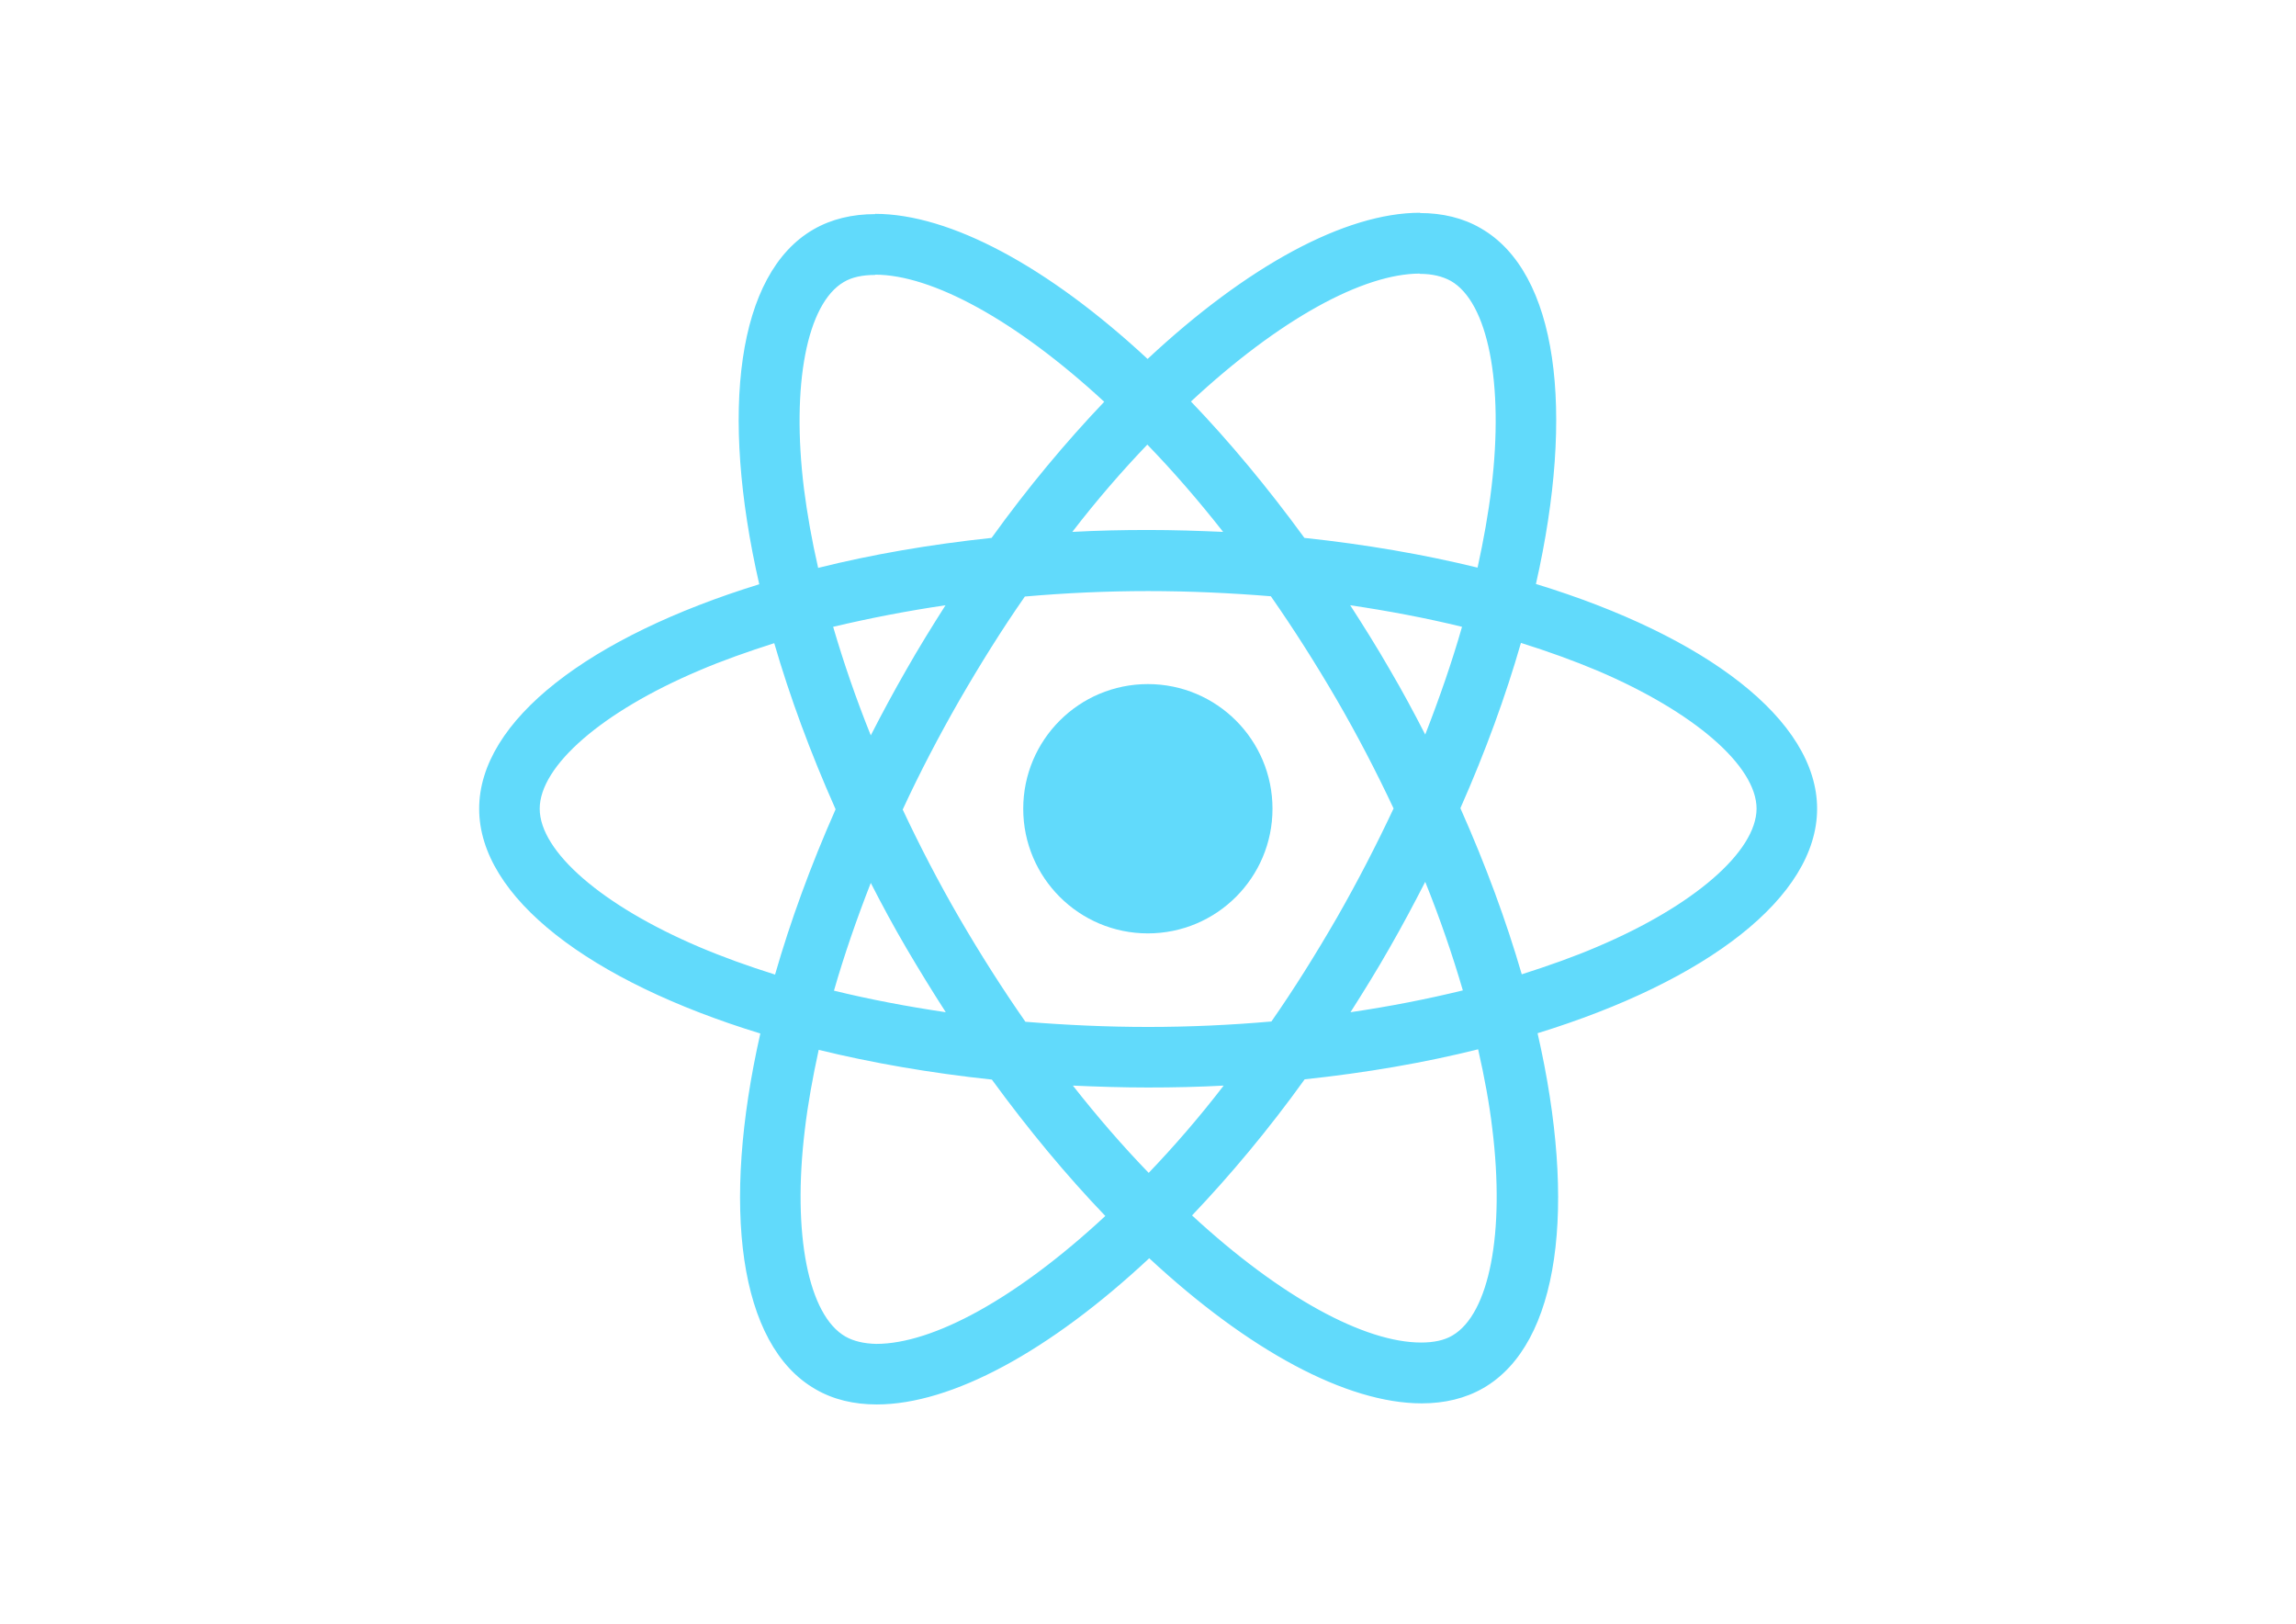
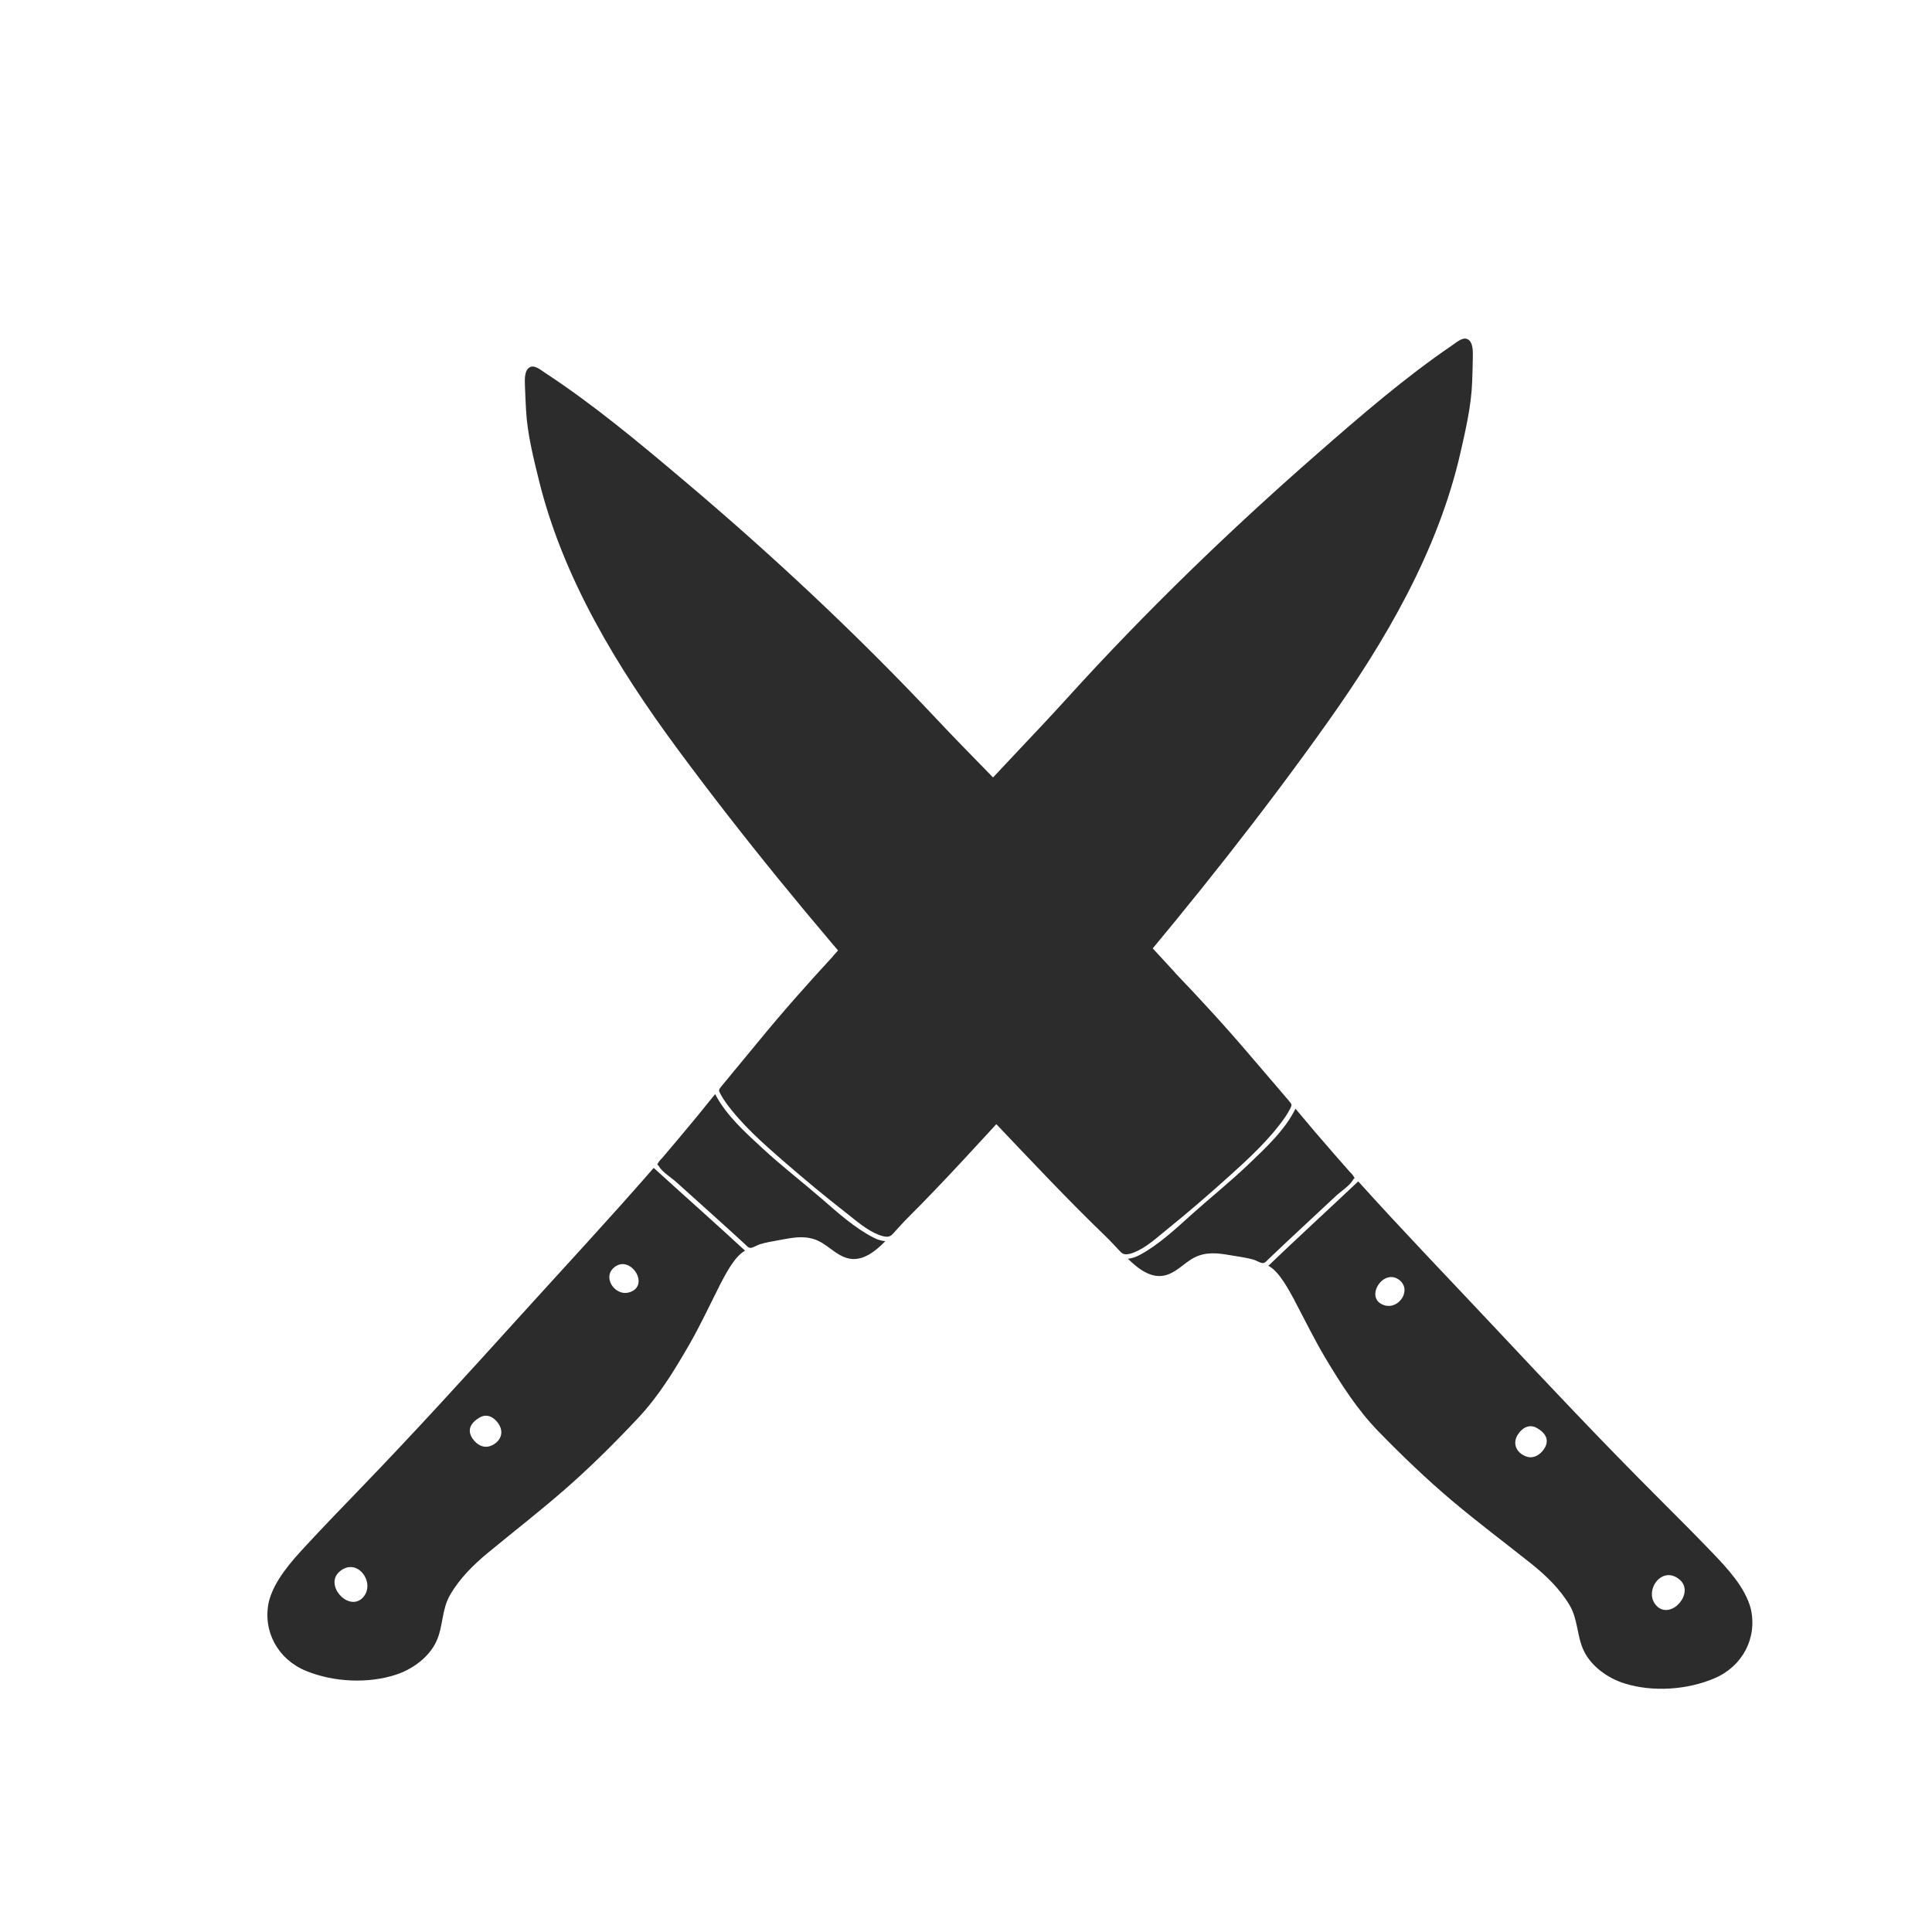
- <svg xmlns="http://www.w3.org/2000/svg" viewBox="0 0 841.9 595.3">
-   <g fill="#61DAFB">
-     <path d="M666.3 296.5c0-32.5-40.7-63.3-103.1-82.4 14.4-63.6 8-114.2-20.2-130.4-6.5-3.8-14.1-5.6-22.4-5.6v22.3c4.6 0 8.3.9 11.4 2.6 13.6 7.8 19.5 37.5 14.9 75.7-1.1 9.4-2.9 19.3-5.1 29.4-19.6-4.8-41-8.5-63.5-10.9-13.5-18.5-27.5-35.3-41.6-50 32.6-30.3 63.2-46.9 84-46.9V78c-27.5 0-63.5 19.6-99.9 53.6-36.4-33.8-72.4-53.2-99.9-53.2v22.3c20.7 0 51.4 16.5 84 46.6-14 14.7-28 31.4-41.3 49.9-22.6 2.4-44 6.1-63.6 11-2.3-10-4-19.7-5.2-29-4.7-38.2 1.1-67.9 14.6-75.8 3-1.8 6.9-2.6 11.5-2.6V78.5c-8.4 0-16 1.8-22.6 5.6-28.1 16.2-34.4 66.7-19.9 130.1-62.2 19.2-102.7 49.9-102.7 82.3 0 32.5 40.7 63.3 103.1 82.4-14.4 63.6-8 114.2 20.2 130.4 6.5 3.8 14.1 5.6 22.5 5.6 27.5 0 63.5-19.6 99.9-53.6 36.4 33.8 72.4 53.2 99.9 53.2 8.4 0 16-1.8 22.6-5.6 28.1-16.2 34.4-66.7 19.9-130.1 62-19.1 102.5-49.9 102.5-82.3zm-130.2-66.7c-3.7 12.9-8.3 26.2-13.5 39.5-4.1-8-8.4-16-13.1-24-4.6-8-9.5-15.8-14.4-23.4 14.2 2.1 27.9 4.7 41 7.9zm-45.8 106.5c-7.8 13.5-15.8 26.3-24.1 38.2-14.9 1.3-30 2-45.2 2-15.1 0-30.2-.7-45-1.9-8.3-11.9-16.4-24.6-24.2-38-7.6-13.1-14.5-26.4-20.8-39.8 6.2-13.4 13.2-26.8 20.7-39.9 7.8-13.5 15.8-26.3 24.1-38.2 14.9-1.3 30-2 45.2-2 15.1 0 30.2.7 45 1.9 8.3 11.9 16.4 24.6 24.2 38 7.6 13.1 14.5 26.4 20.8 39.8-6.3 13.4-13.2 26.8-20.7 39.9zm32.3-13c5.4 13.4 10 26.8 13.8 39.8-13.1 3.2-26.9 5.9-41.2 8 4.9-7.7 9.8-15.6 14.4-23.7 4.6-8 8.9-16.1 13-24.1zM421.2 430c-9.3-9.6-18.6-20.3-27.8-32 9 .4 18.2.7 27.5.7 9.4 0 18.7-.2 27.8-.7-9 11.7-18.3 22.4-27.5 32zm-74.4-58.9c-14.2-2.1-27.9-4.7-41-7.9 3.7-12.9 8.3-26.2 13.5-39.5 4.1 8 8.4 16 13.1 24 4.7 8 9.5 15.8 14.4 23.4zM420.7 163c9.3 9.6 18.6 20.3 27.8 32-9-.4-18.2-.7-27.5-.7-9.4 0-18.7.2-27.8.7 9-11.7 18.3-22.4 27.5-32zm-74 58.9c-4.9 7.7-9.8 15.6-14.4 23.7-4.6 8-8.9 16-13 24-5.4-13.4-10-26.8-13.8-39.8 13.1-3.1 26.9-5.8 41.2-7.9zm-90.5 125.2c-35.4-15.1-58.3-34.9-58.3-50.6 0-15.7 22.9-35.6 58.3-50.6 8.6-3.7 18-7 27.7-10.1 5.7 19.6 13.2 40 22.5 60.9-9.2 20.8-16.6 41.1-22.2 60.6-9.9-3.1-19.3-6.5-28-10.2zM310 490c-13.6-7.8-19.5-37.5-14.9-75.7 1.1-9.4 2.9-19.3 5.1-29.4 19.6 4.8 41 8.5 63.5 10.9 13.5 18.5 27.5 35.3 41.6 50-32.6 30.3-63.2 46.9-84 46.9-4.5-.1-8.3-1-11.3-2.7zm237.2-76.2c4.7 38.2-1.1 67.9-14.6 75.8-3 1.8-6.9 2.6-11.5 2.6-20.7 0-51.4-16.5-84-46.6 14-14.7 28-31.4 41.3-49.9 22.6-2.4 44-6.1 63.6-11 2.3 10.1 4.1 19.8 5.2 29.1zm38.5-66.7c-8.6 3.7-18 7-27.7 10.1-5.7-19.6-13.2-40-22.5-60.9 9.2-20.8 16.6-41.1 22.2-60.6 9.9 3.1 19.3 6.5 28.1 10.2 35.4 15.1 58.3 34.9 58.3 50.6-.1 15.7-23 35.6-58.4 50.6zM320.8 78.4z" />
-     <circle cx="420.9" cy="296.5" r="45.7" />
-     <path d="M520.5 78.1z" />
+ <svg xmlns="http://www.w3.org/2000/svg" version="1.1" id="Layer_1" x="0px" y="0px" viewBox="0 0 1200 1200" enable-background="new 0 0 1200 1200">
+   <g transform="matrix(0.732965, -0.680267, 0.680267, 0.732965, -170.4422, 623.2753)">
+     <g>
+       <path fill="#2C2C2C" d="M 610.611 713.919 C 594.116 713.659 577.191 713.057 560.853 711.919 C 552.847 711.362 543.873 711.412 536.276 708.548 C 534.615 707.921 532.4 706.91 531.22 705.541 C 529.934 704.049 530.138 702.609 530.107 700.52 C 530.051 696.772 530.113 693.049 529.903 689.3 C 528.081 656.88 527.928 624.088 527.513 591.618 C 527.09 558.49 526.255 525.331 527.213 492.206 C 529.147 423.168 533.224 354.118 540.996 285.477 C 548.001 223.617 560.879 160.312 591.368 105.413 C 598.371 92.802 605.83 79.24 615.07 68.148 C 618.344 64.218 621.643 60.273 625.007 56.422 C 627.23 53.877 631.372 48.75 635.38 50.28 C 638.283 51.388 638.874 56.442 639.526 59.086 C 648.232 94.366 652.781 130.283 657.179 166.29 C 665.916 237.806 671.093 310.064 671.501 382.121 C 671.67 412.015 673.124 441.897 673.167 471.78 C 673.213 504.021 673.334 536.239 673.02 568.48 C 672.921 578.609 673.043 588.739 672.913 598.871 C 672.89 598.62 672.868 598.369 672.845 598.118 C 673.207 621.72 673.089 645.36 672.035 668.945 C 671.691 676.636 671.405 684.329 671.111 692.022 C 670.947 696.301 670.795 700.581 670.584 704.859 C 670.44 707.781 670.457 708.069 667.671 709.041 C 665.807 709.691 663.87 710.275 662.026 710.681 C 645.506 714.315 627.429 714.184 610.611 713.919 Z" />
+       <path fill="#2C2C2C" d="M 594.333 768.299 C 592.597 768.326 591.187 768.669 590.104 767.663 C 589.058 766.691 588.241 763.691 587.472 762.4 C 585.377 758.882 582.773 755.664 580.265 752.439 C 575.478 746.282 571.319 740.31 563.957 737.179 C 556.754 734.115 548.688 735.832 541.573 732.568 C 532.578 728.443 531.009 717.663 530.553 708.743 C 532.583 710.253 534.873 711.303 537.324 711.941 C 550.316 715.388 564.82 715.291 578.188 715.49 C 578.062 715.49 577.936 715.49 577.81 715.49 C 593.755 715.766 609.577 716.933 625.544 716.693 C 640.108 716.475 656.497 716.522 670.248 711.216 C 669.569 723.51 669.041 735.807 668.694 748.114 C 668.578 752.224 668.461 756.333 668.347 760.443 C 668.327 761.18 668.305 761.917 668.285 762.655 C 668.262 763.527 668.441 765.242 668.198 766.167 C 667.393 769.232 668.616 767.174 666.349 767.937 C 662.517 769.227 655.895 768.018 651.845 768.041 C 632.676 768.152 613.5 768.006 594.333 768.299 Z" />
+       <path fill="#2C2C2C" d="M 636.778 967.075 C 637.013 966.903 637.165 966.91 636.778 967.075 L 636.778 967.075 Z" />
+     </g>
+     <path fill="#2C2C2C" d="M620.597,1147.661c17.616,6.251,36.443-0.281,45.727-16.547c6.309-11.932,6.339-27.667,6.109-41.363 c-0.277-16.511-0.899-33.022-1.516-49.525c-1.79-47.9-2.154-95.981-2.4-143.922c-0.214-41.825-1.036-83.663-0.417-125.47 c-25.522,0.207-51.05,0.038-76.569,0.437c2.626,7.34-1.033,19.948-2.7,26.894c0.019-0.129,0.037-0.258,0.056-0.387 c-3.554,13.29-7.627,26.63-10.477,40.103c-3.828,18.093-7.207,36.638-6.755,55.229c0.516,21.253,1.718,42.511,4.341,63.605 c2.537,20.397,6.183,40.52,9.274,60.814c1.778,11.672,2.498,23.88,0.004,35.486c-2.188,10.183-9.806,17.117-12.816,26.845 c-3.226,10.333-0.547,22.713,4.584,31.744c0.099,0.174,0.197,0.347,0.293,0.522c0.014,0.025,0.031,0.05,0.046,0.075 c0.022,0.04,0.043,0.078,0.051,0.093c-0.028-0.05-0.033-0.06-0.049-0.089C586.217,1127.499,602.617,1141.28,620.597,1147.661z M627.766,838.435c-6.919-11.616,14.318-17.725,17.193-6.184C647.586,842.797,632.653,846.639,627.766,838.435z M628.219,966.802 c-2.666-5.558-0.905-11.342,5.153-13.148c4.767-1.421,10.088-0.459,11.792,4.733c1.894,5.808,1.114,11.109-5.419,12.751 C635.291,972.257,630.345,971.236,628.219,966.802z M624.669,1091.284c-1.591-13.127,19.817-18.366,21.493-3.236 C647.505,1100.167,626.366,1102.675,624.669,1091.284z" />
+   </g>
+   <g transform="matrix(-0.744856, -0.667227, -0.667227, 0.744856, 1417.985, 597.0147)">
+     <path fill="#2C2C2C" d="M610.611,713.919c-16.495-0.26-33.42-0.862-49.758-2c-8.006-0.557-16.98-0.507-24.577-3.371 c-1.661-0.627-3.876-1.638-5.056-3.007c-1.286-1.492-1.082-2.932-1.113-5.021c-0.056-3.748,0.006-7.471-0.204-11.22 c-1.822-32.42-1.975-65.212-2.39-97.682c-0.423-33.128-1.258-66.287-0.3-99.412c1.934-69.038,6.011-138.088,13.783-206.729 c7.005-61.86,19.883-125.165,50.372-180.064c7.003-12.611,14.462-26.173,23.702-37.265c3.274-3.93,6.573-7.875,9.937-11.726 c2.223-2.545,6.365-7.672,10.373-6.142c2.903,1.108,3.494,6.162,4.146,8.806c8.706,35.28,13.255,71.197,17.653,107.204 c8.737,71.516,13.914,143.774,14.322,215.831c0.169,29.894,1.623,59.776,1.666,89.659c0.046,32.241,0.167,64.459-0.147,96.7 c-0.099,10.129,0.023,20.259-0.107,30.391c-0.023-0.251-0.045-0.502-0.068-0.753c0.362,23.602,0.244,47.242-0.81,70.827 c-0.344,7.691-0.63,15.384-0.924,23.077c-0.164,4.279-0.316,8.559-0.527,12.837c-0.144,2.922-0.127,3.21-2.913,4.182 c-1.864,0.65-3.801,1.234-5.645,1.64C645.506,714.315,627.429,714.184,610.611,713.919z" />
+     <path fill="#2C2C2C" d="M594.333,768.299c-1.736,0.027-3.146,0.37-4.229-0.636c-1.046-0.972-1.863-3.972-2.632-5.263 c-2.095-3.518-4.699-6.736-7.207-9.961c-4.787-6.157-8.946-12.129-16.308-15.26c-7.203-3.064-15.269-1.347-22.384-4.611 c-8.995-4.125-10.564-14.905-11.02-23.825c2.03,1.51,4.32,2.56,6.771,3.198c12.992,3.447,27.496,3.35,40.864,3.549 c-0.126,0-0.252,0-0.378,0c15.945,0.276,31.767,1.443,47.734,1.203c14.564-0.218,30.953-0.171,44.704-5.477 c-0.679,12.294-1.207,24.591-1.554,36.898c-0.116,4.11-0.233,8.219-0.347,12.329c-0.02,0.737-0.042,1.474-0.062,2.212 c-0.023,0.872,0.156,2.587-0.087,3.512c-0.805,3.065,0.418,1.007-1.849,1.77c-3.832,1.29-10.454,0.081-14.504,0.104 C632.676,768.152,613.5,768.006,594.333,768.299z" />
+     <path fill="#2C2C2C" d="M620.597,1147.661c17.616,6.251,36.443-0.281,45.727-16.547c6.309-11.932,6.339-27.667,6.109-41.363 c-0.277-16.511-0.899-33.022-1.516-49.525c-1.79-47.9-2.154-95.981-2.4-143.922c-0.214-41.825-1.036-83.663-0.417-125.47 c-25.522,0.207-51.05,0.038-76.569,0.437c2.626,7.34-1.033,19.948-2.7,26.894c0.019-0.129,0.037-0.258,0.056-0.387 c-3.554,13.29-7.627,26.63-10.477,40.103c-3.828,18.093-7.207,36.638-6.755,55.229c0.516,21.253,1.718,42.511,4.341,63.605 c2.537,20.397,6.183,40.52,9.274,60.814c1.778,11.672,2.498,23.88,0.004,35.486c-2.188,10.183-9.806,17.117-12.816,26.845 c-3.226,10.333-0.547,22.713,4.584,31.744c0.099,0.174,0.197,0.347,0.293,0.522c0.014,0.025,0.031,0.05,0.046,0.075 c0.022,0.04,0.043,0.078,0.051,0.093c-0.028-0.05-0.033-0.06-0.049-0.089C586.217,1127.499,602.617,1141.28,620.597,1147.661z M627.766,838.435c-6.919-11.616,14.318-17.725,17.193-6.184C647.586,842.797,632.653,846.639,627.766,838.435z M628.219,966.802 c-2.666-5.558-0.905-11.342,5.153-13.148c4.767-1.421,10.088-0.459,11.792,4.733c1.894,5.808,1.114,11.109-5.419,12.751 C635.291,972.257,630.345,971.236,628.219,966.802z M624.669,1091.284c-1.591-13.127,19.817-18.366,21.493-3.236 C647.505,1100.167,626.366,1102.675,624.669,1091.284z" />
+     <path fill="#2C2C2C" d="M636.778,967.075C637.013,966.903,637.165,966.91,636.778,967.075L636.778,967.075z" />
  </g>
</svg>
